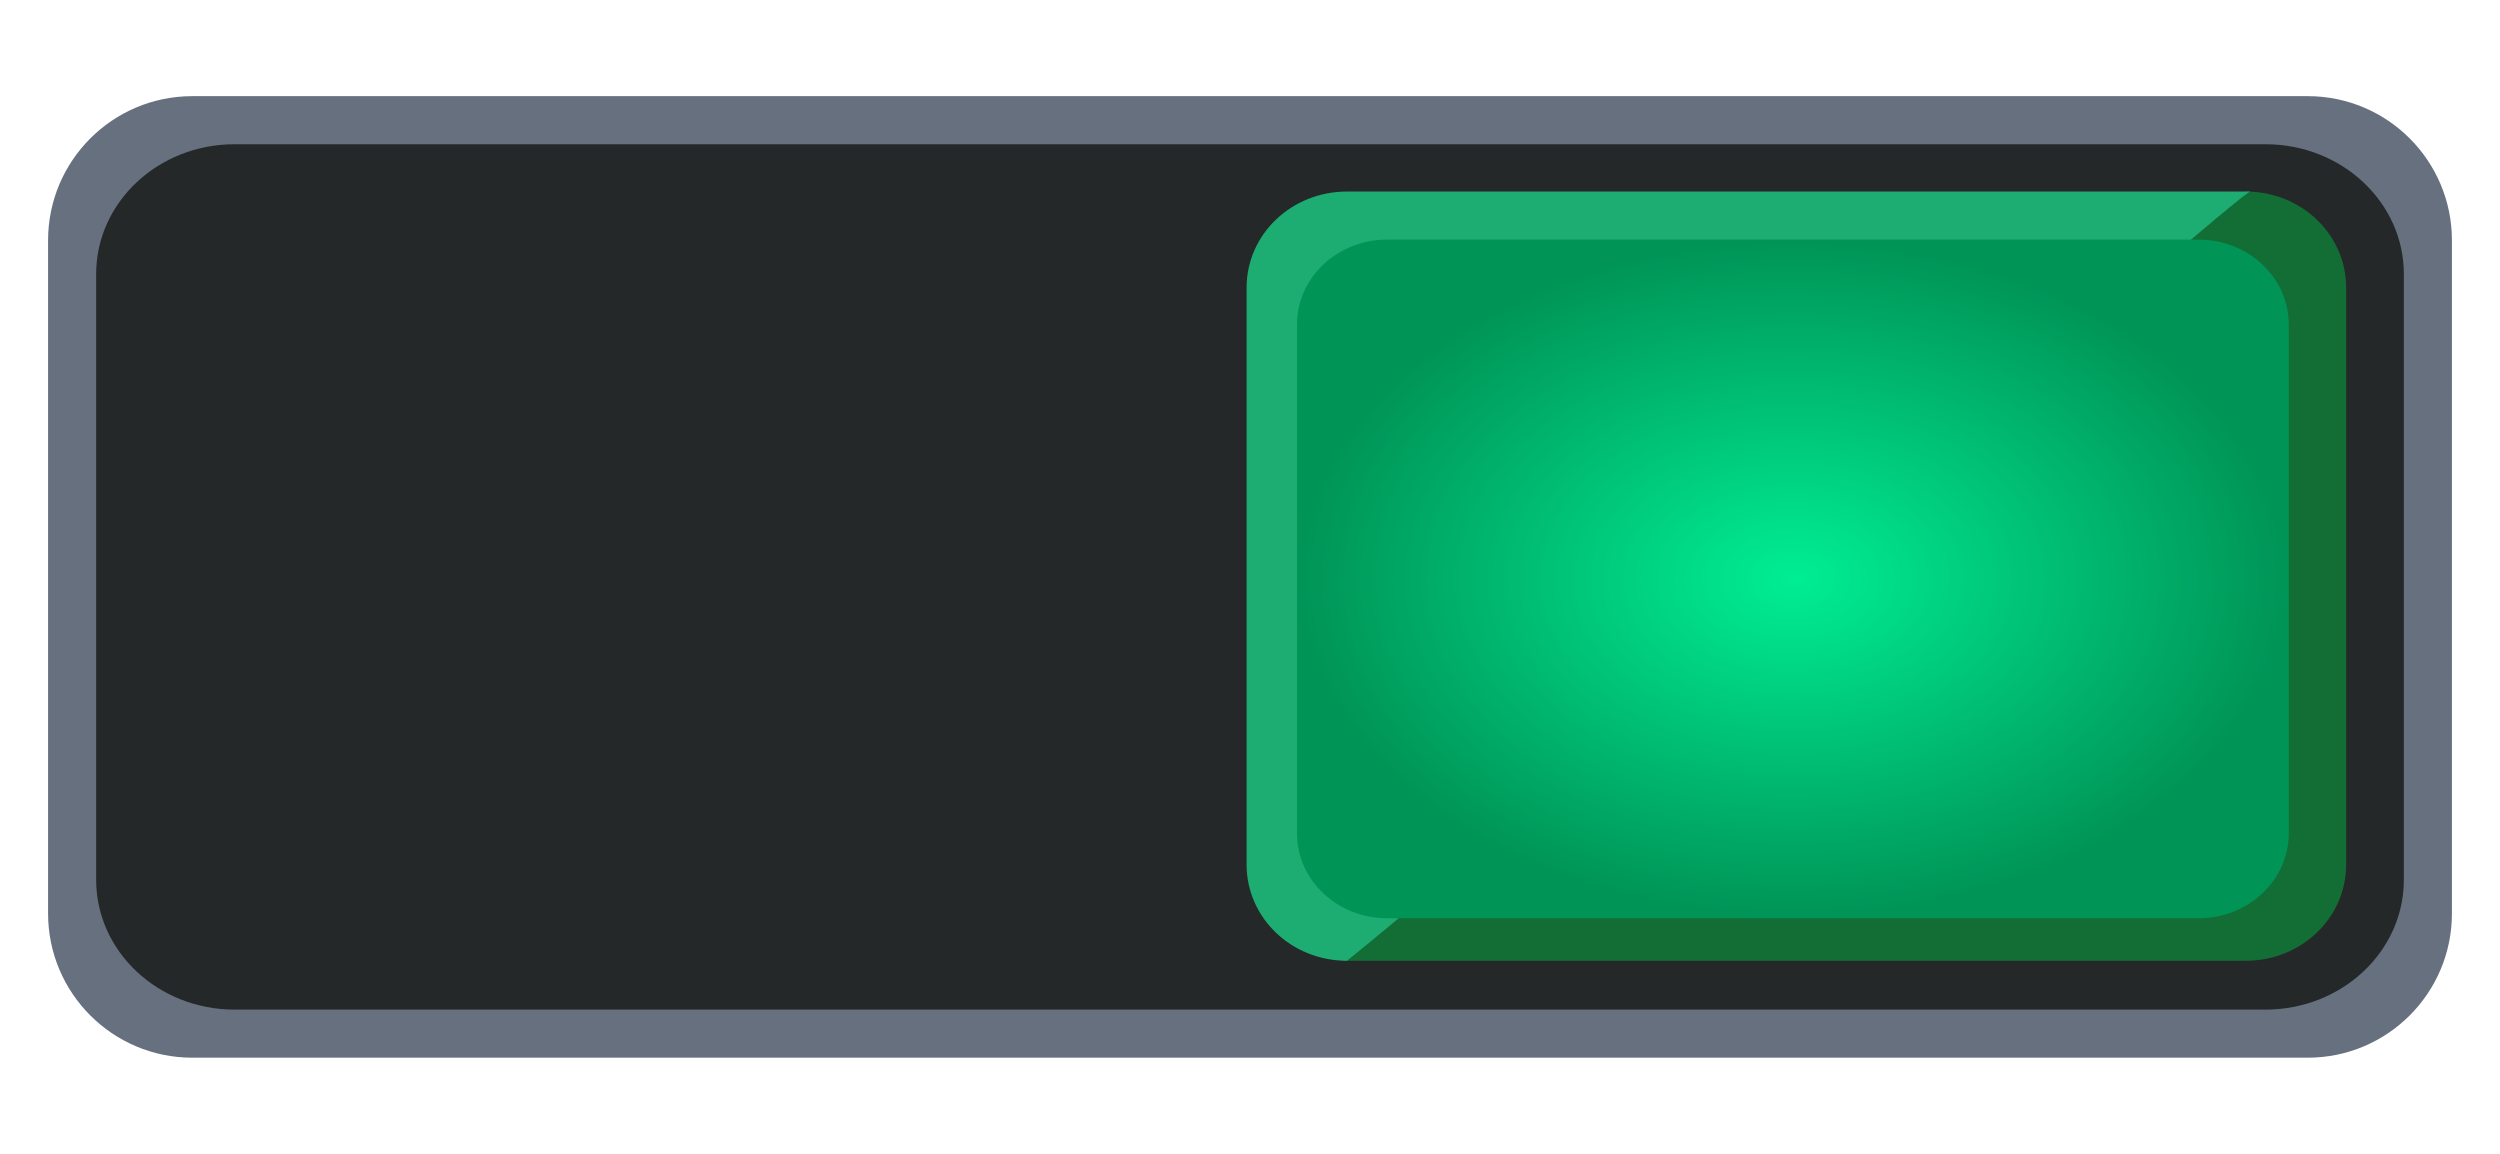
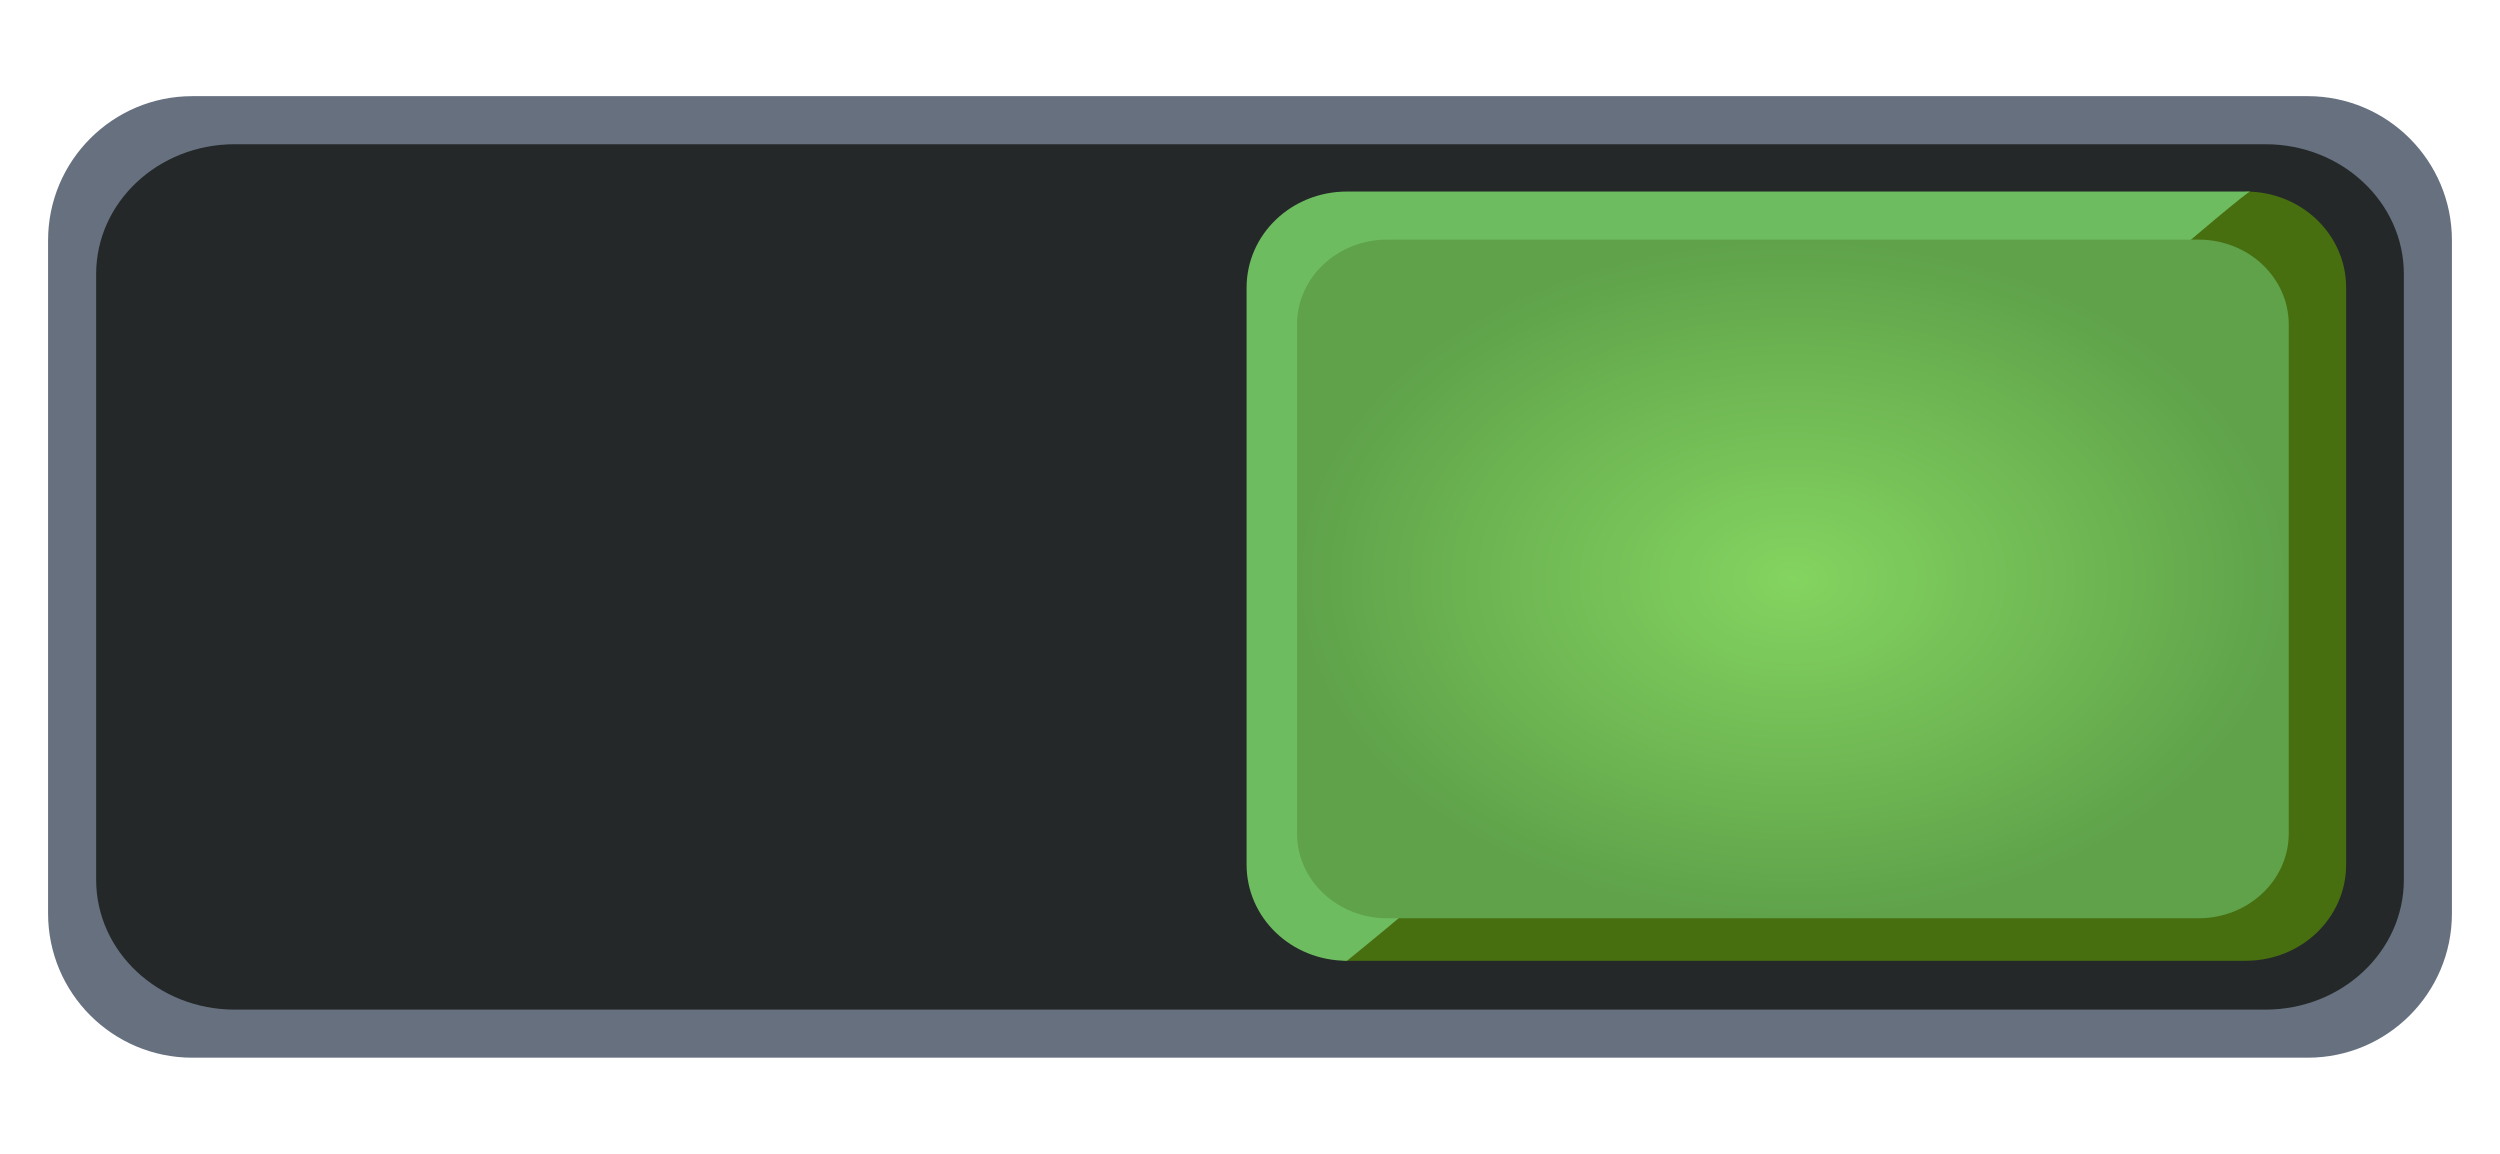
<svg xmlns="http://www.w3.org/2000/svg" xmlns:xlink="http://www.w3.org/1999/xlink" width="52" height="24" id="svg7539" version="1.1">
  <defs id="defs7541">
    <linearGradient id="linearGradient4695-1-4-3-5-0-6">
      <stop id="stop4697-9-9-7-0-1-5" style="stop-color:#000000;stop-opacity:1;" offset="0" />
      <stop id="stop4699-5-8-9-0-4-0" style="stop-color:#000000;stop-opacity:0" offset="1" />
    </linearGradient>
    <linearGradient id="linearGradient3768-6">
      <stop style="stop-color:#0f0f0f;stop-opacity:1;" offset="0" id="stop3770-0" />
      <stop id="stop3778-6" offset="0.078" style="stop-color:#171717;stop-opacity:1;" />
      <stop style="stop-color:#171717;stop-opacity:1;" offset="0.974" id="stop3774-2" />
      <stop style="stop-color:#1b1b1b;stop-opacity:1;" offset="1" id="stop3776-2" />
    </linearGradient>
    <linearGradient id="linearGradient3969-0-4">
      <stop style="stop-color:#353537;stop-opacity:1;" offset="0" id="stop3971-2-6" />
      <stop style="stop-color:#4d4f52;stop-opacity:1;" offset="1" id="stop3973-0-1" />
    </linearGradient>
    <linearGradient id="linearGradient3938">
      <stop id="stop3940" offset="0" style="stop-color:#ffffff;stop-opacity:0;" />
      <stop id="stop3942" offset="1" style="stop-color:#ffffff;stop-opacity:0.549;" />
    </linearGradient>
    <linearGradient id="linearGradient6523">
      <stop id="stop6525" offset="0" style="stop-color:#1a1a1a;stop-opacity:1;" />
      <stop id="stop6527" offset="1" style="stop-color:#1a1a1a;stop-opacity:0;" />
    </linearGradient>
    <linearGradient id="linearGradient3938-6">
      <stop id="stop3940-4" offset="0" style="stop-color:#bebebe;stop-opacity:1;" />
      <stop id="stop3942-8" offset="1" style="stop-color:#ffffff;stop-opacity:1;" />
    </linearGradient>
    <radialGradient gradientUnits="userSpaceOnUse" gradientTransform="matrix(1,0,0,0.6843345,0,330.6294)" r="10.314" fy="1047.404" fx="8.708" cy="1047.404" cx="8.708" id="radialGradient850" xlink:href="#linearGradient848" />
    <linearGradient id="linearGradient848">
-       <stop id="stop844" offset="0" style="stop-color:#00ee93;stop-opacity:1" />
-       <stop id="stop846" offset="1" style="stop-color:#009457;stop-opacity:1" />
+       <stop id="stop844" offset="0" style="stop-color:#84d460;stop-opacity:1" />
+       <stop id="stop846" offset="1" style="stop-color:#5fa24a;stop-opacity:1" />
    </linearGradient>
  </defs>
  <g id="layer1" transform="translate(-120,92)">
    <g transform="translate(-886,-418)" style="display:inline;opacity:1" id="switch-dark">
      <g id="layer1-9-13" transform="matrix(-1,0,0,1,1177,420)">
        <g style="display:inline" transform="translate(120,-117)" id="switch-active-2-2">
          <g id="g3900-12-8" transform="translate(0,-1004.362)">
            <rect style="display:inline;opacity:0;fill:#434343;fill-opacity:1;stroke:none;stroke-width:1;stroke-linecap:butt;stroke-linejoin:miter;stroke-miterlimit:4;stroke-dasharray:none;stroke-dashoffset:0;stroke-opacity:1" id="rect5465-3-32-7" width="52" height="24" x="0" y="1029.362" />
            <rect style="fill:#66707f;fill-opacity:1;fill-rule:nonzero;stroke:none" id="rect2987-07-4" width="50" height="20" x="0" y="1029.362" ry="3" rx="3" />
            <rect style="display:inline;opacity:1;fill:#242828;fill-opacity:1;fill-rule:nonzero;stroke:none;stroke-width:0.93" id="rect2987-07-4-3" width="48" height="18" x="1" y="1030.362" ry="2.7" rx="2.88" />
            <g transform="translate(5,-8.000017)" id="g976-6" style="display:inline;opacity:1">
-               <path style="display:inline;opacity:1;fill:#126e34;fill-opacity:1;fill-rule:nonzero;stroke:none;stroke-width:1.627;stroke-miterlimit:4;stroke-dasharray:none;paint-order:stroke fill markers" d="m -0.712,1039.346 c 3.649,2.933 18.579,16 18.788,16 H -0.712 c -1.156,0 -2.088,-0.892 -2.088,-2 v -12 c 0,-1.108 0.931,-2 2.088,-2 z" id="rect2987-07-4-3-6-7-9" />
-               <path style="display:inline;opacity:1;fill:#1dac71;fill-opacity:1;fill-rule:nonzero;stroke:none;stroke-width:1.627;stroke-miterlimit:4;stroke-dasharray:none;paint-order:stroke fill markers" d="m 17.983,1055.346 c -3.649,-2.933 -18.579,-16 -18.788,-16 h 18.788 c 1.157,0 2.088,0.892 2.088,2 v 12 c 0,1.108 -0.931,2 -2.088,2 z" id="rect2987-07-4-3-6-7-5-8" />
+               <path style="display:inline;opacity:1;fill:#476e0f;fill-opacity:1;fill-rule:nonzero;stroke:none;stroke-width:1.627;stroke-miterlimit:4;stroke-dasharray:none;paint-order:stroke fill markers" d="m -0.712,1039.346 c 3.649,2.933 18.579,16 18.788,16 H -0.712 c -1.156,0 -2.088,-0.892 -2.088,-2 v -12 c 0,-1.108 0.931,-2 2.088,-2 z" id="rect2987-07-4-3-6-7-9" />
+               <path style="display:inline;opacity:1;fill:#6ebc60;fill-opacity:1;fill-rule:nonzero;stroke:none;stroke-width:1.627;stroke-miterlimit:4;stroke-dasharray:none;paint-order:stroke fill markers" d="m 17.983,1055.346 c -3.649,-2.933 -18.579,-16 -18.788,-16 h 18.788 c 1.157,0 2.088,0.892 2.088,2 v 12 c 0,1.108 -0.931,2 -2.088,2 z" id="rect2987-07-4-3-6-7-5-8" />
              <rect rx="1.875" ry="1.765" y="1040.346" x="-1.606" height="14.116" width="20.628" id="rect2987-07-4-3-6-72" style="display:inline;opacity:1;fill:url(#radialGradient850);fill-opacity:1;fill-rule:nonzero;stroke:none;stroke-width:1.449;stroke-miterlimit:4;stroke-dasharray:none;paint-order:stroke fill markers" />
            </g>
          </g>
        </g>
      </g>
    </g>
  </g>
</svg>
